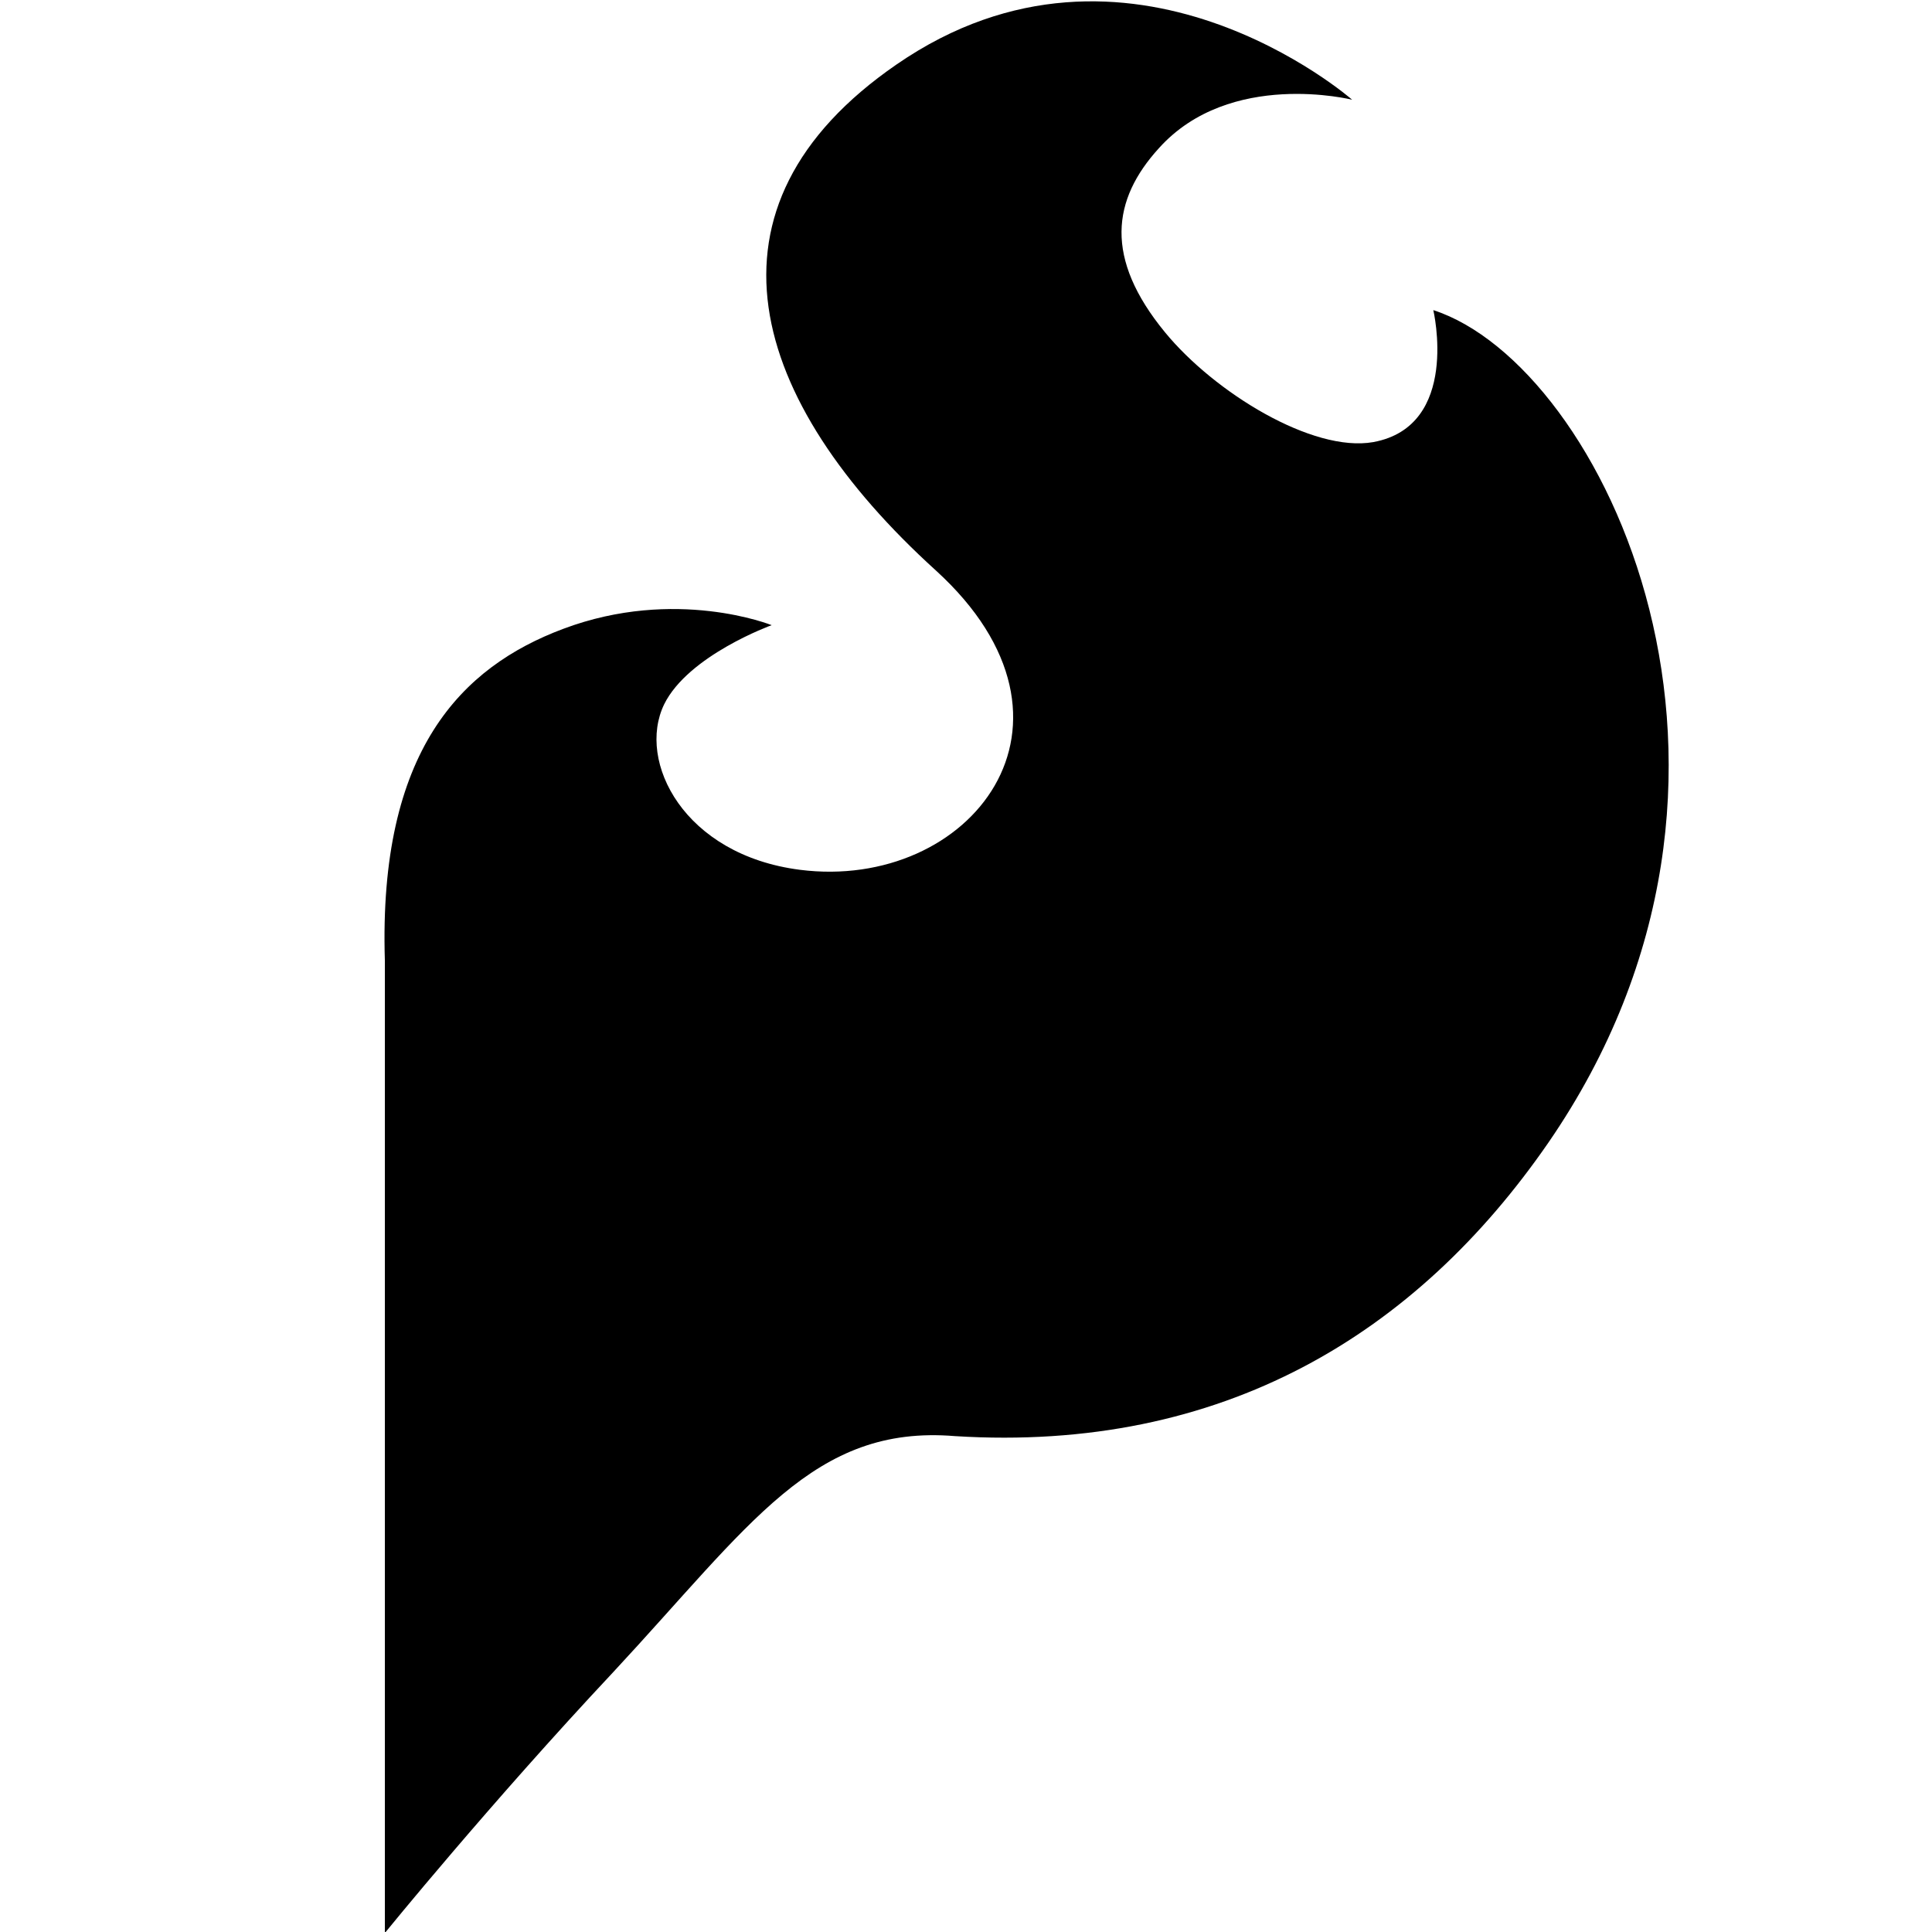
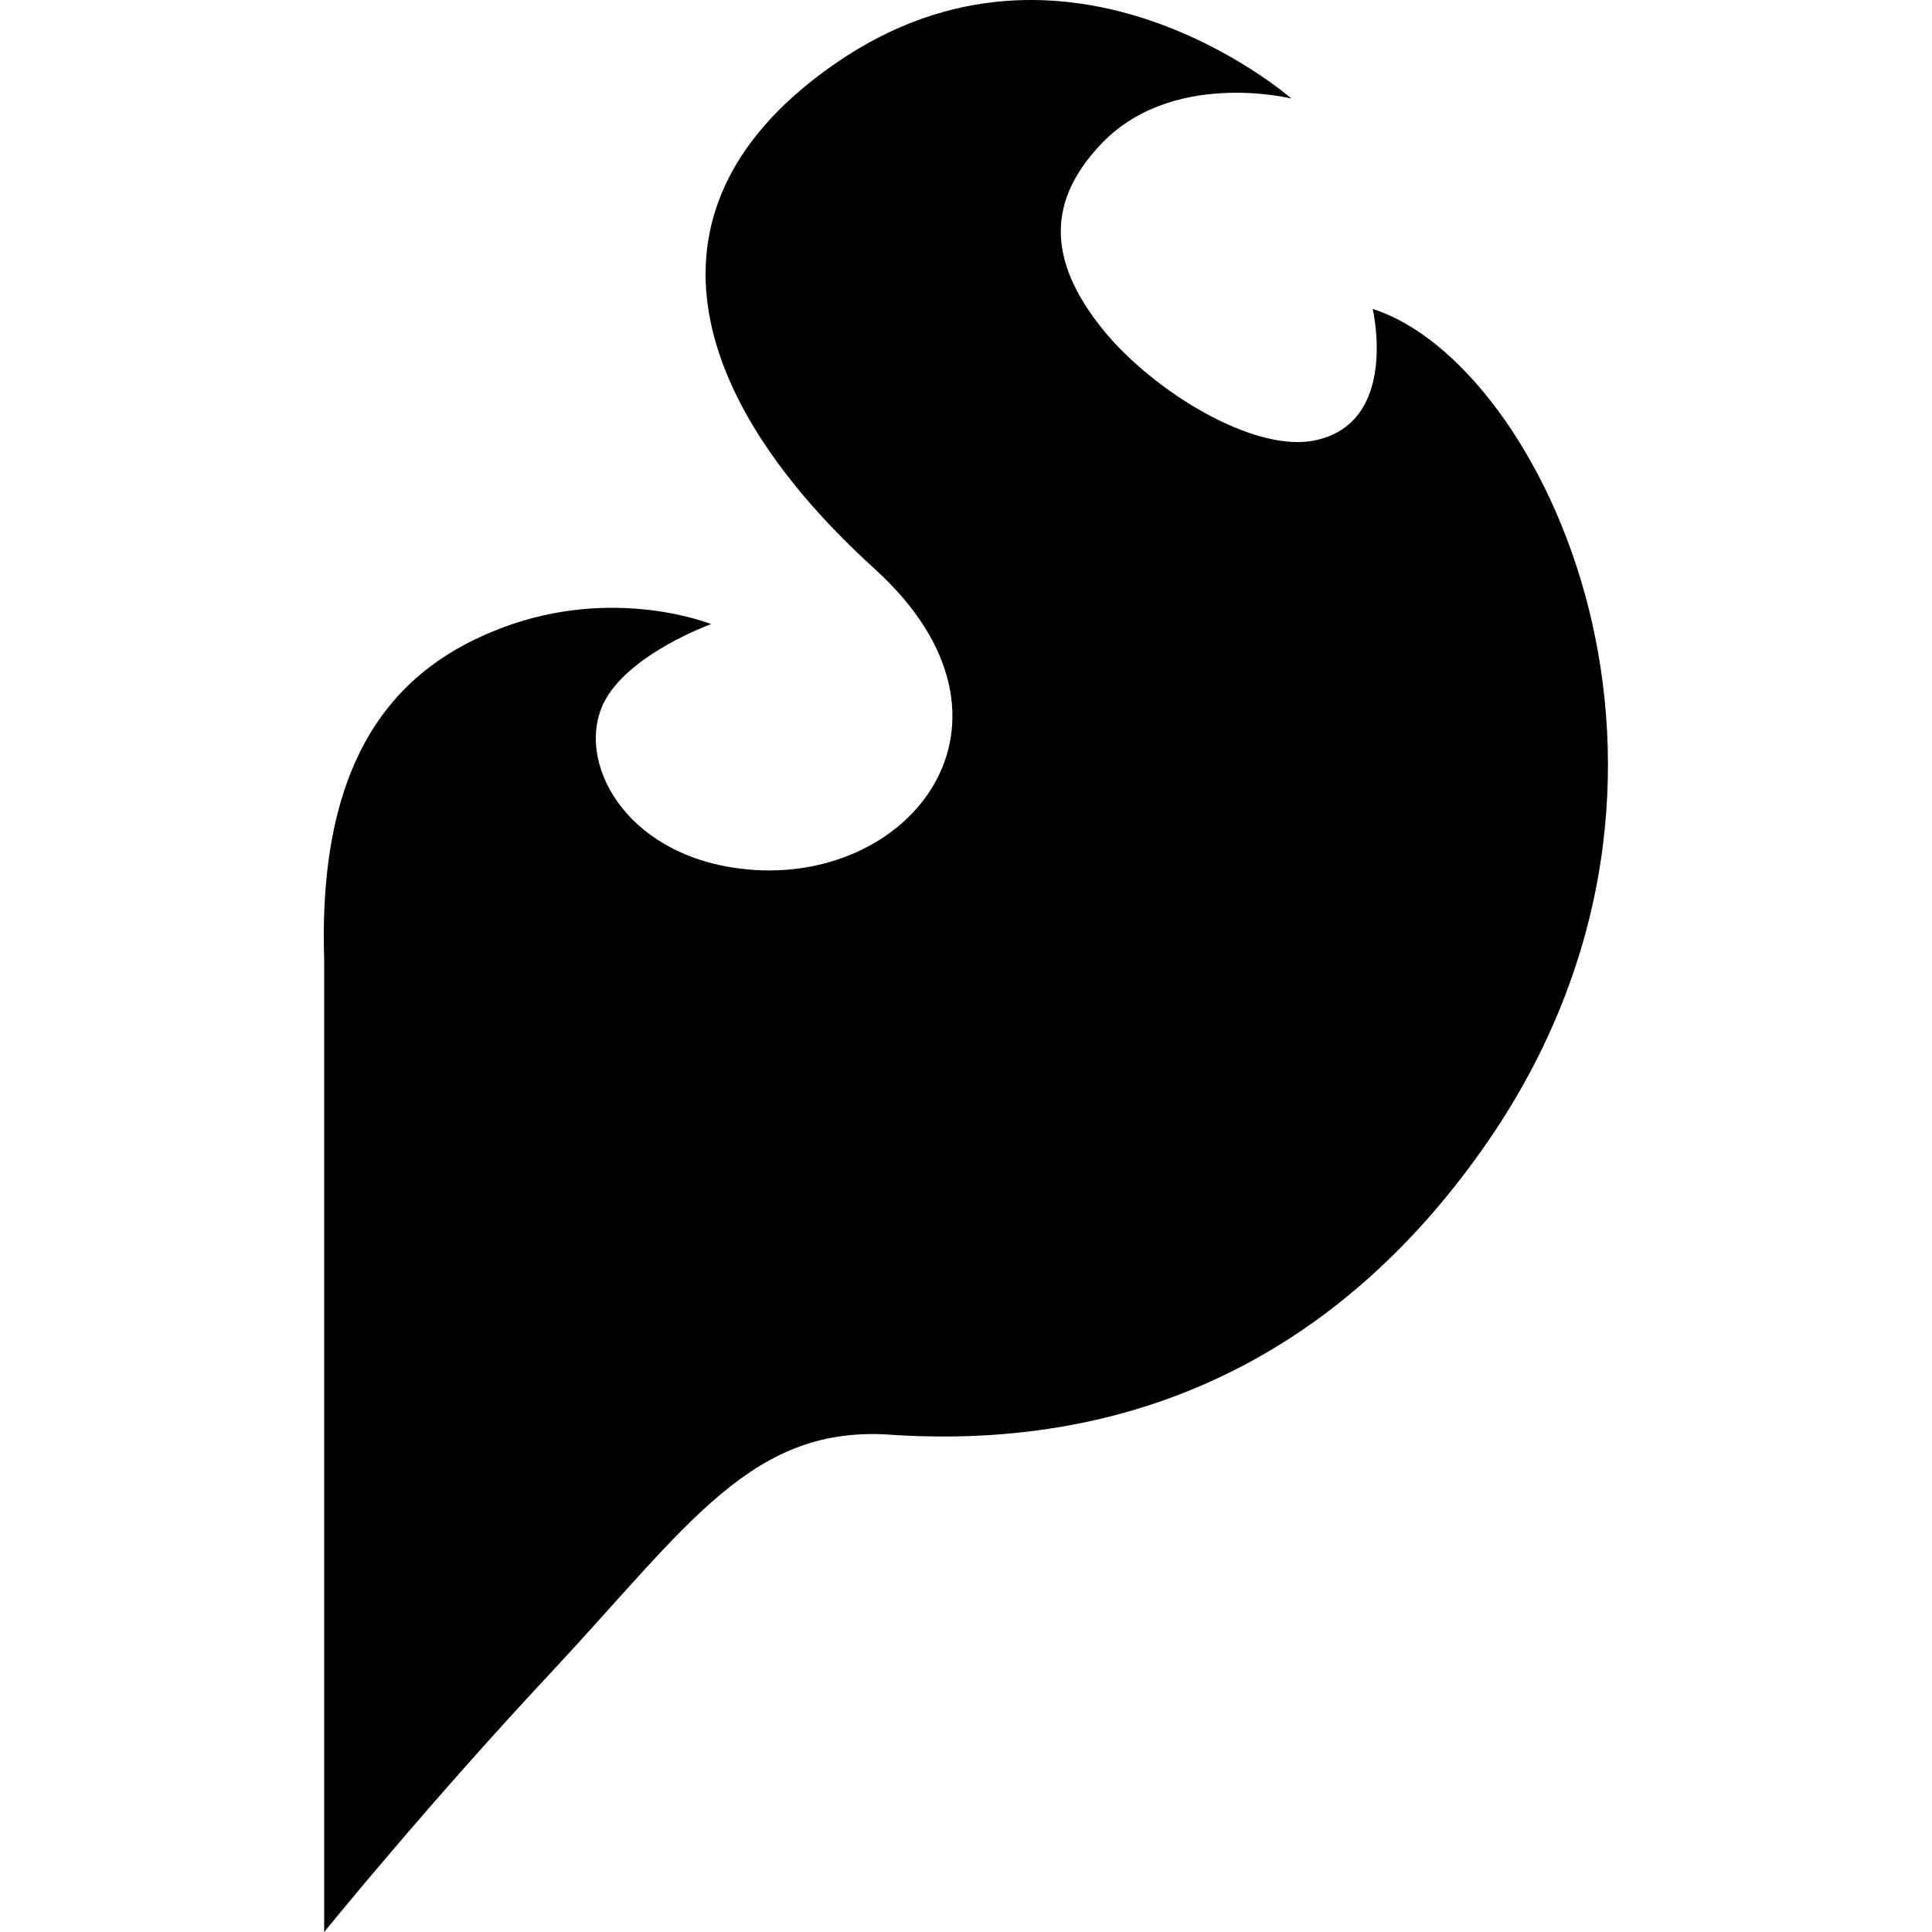
<svg xmlns="http://www.w3.org/2000/svg" role="img" viewBox="0 0 24 24">
-   <path d="M17.805 3.852s.34 1.441-.746 1.64c-.754.133-1.973-.617-2.586-1.363-.758-.922-.66-1.649-.075-2.29.883-.98 2.399-.6 2.399-.6s-2.774-2.43-5.66-.438c-2.57 1.77-1.832 4.18.488 6.285 2.09 1.902.422 3.988-1.688 3.719-1.44-.184-2.03-1.344-1.687-2.055.3-.61 1.336-.984 1.336-.984s-1.191-.48-2.59.046c-1.262.473-2.297 1.512-2.215 4.122v12.078s1.301-1.602 2.832-3.235c1.711-1.84 2.492-3.082 4.25-2.937 3.328.207 5.735-1.274 7.371-3.645 3.141-4.562.68-9.66-1.43-10.343zm0 0" />
+   <path d="M16.307 5.476c-.756.134-1.975-.615-2.59-1.362-.755-.922-.66-1.647-.071-2.29.883-.978 2.396-.6 2.396-.6s-2.772-2.432-5.658-.44c-2.571 1.77-1.833 4.183.487 6.288 2.09 1.902.42 3.988-1.686 3.717-1.443-.184-2.034-1.343-1.687-2.054.298-.608 1.335-.982 1.335-.982s-1.19-.484-2.592.044c-1.259.474-2.297 1.515-2.214 4.12V24s1.301-1.604 2.83-3.236c1.714-1.84 2.495-3.084 4.254-2.938 3.328.205 5.735-1.273 7.371-3.645 3.141-4.563.67-9.68-1.43-10.343 0 0 .34 1.438-.745 1.638z" />
</svg>
